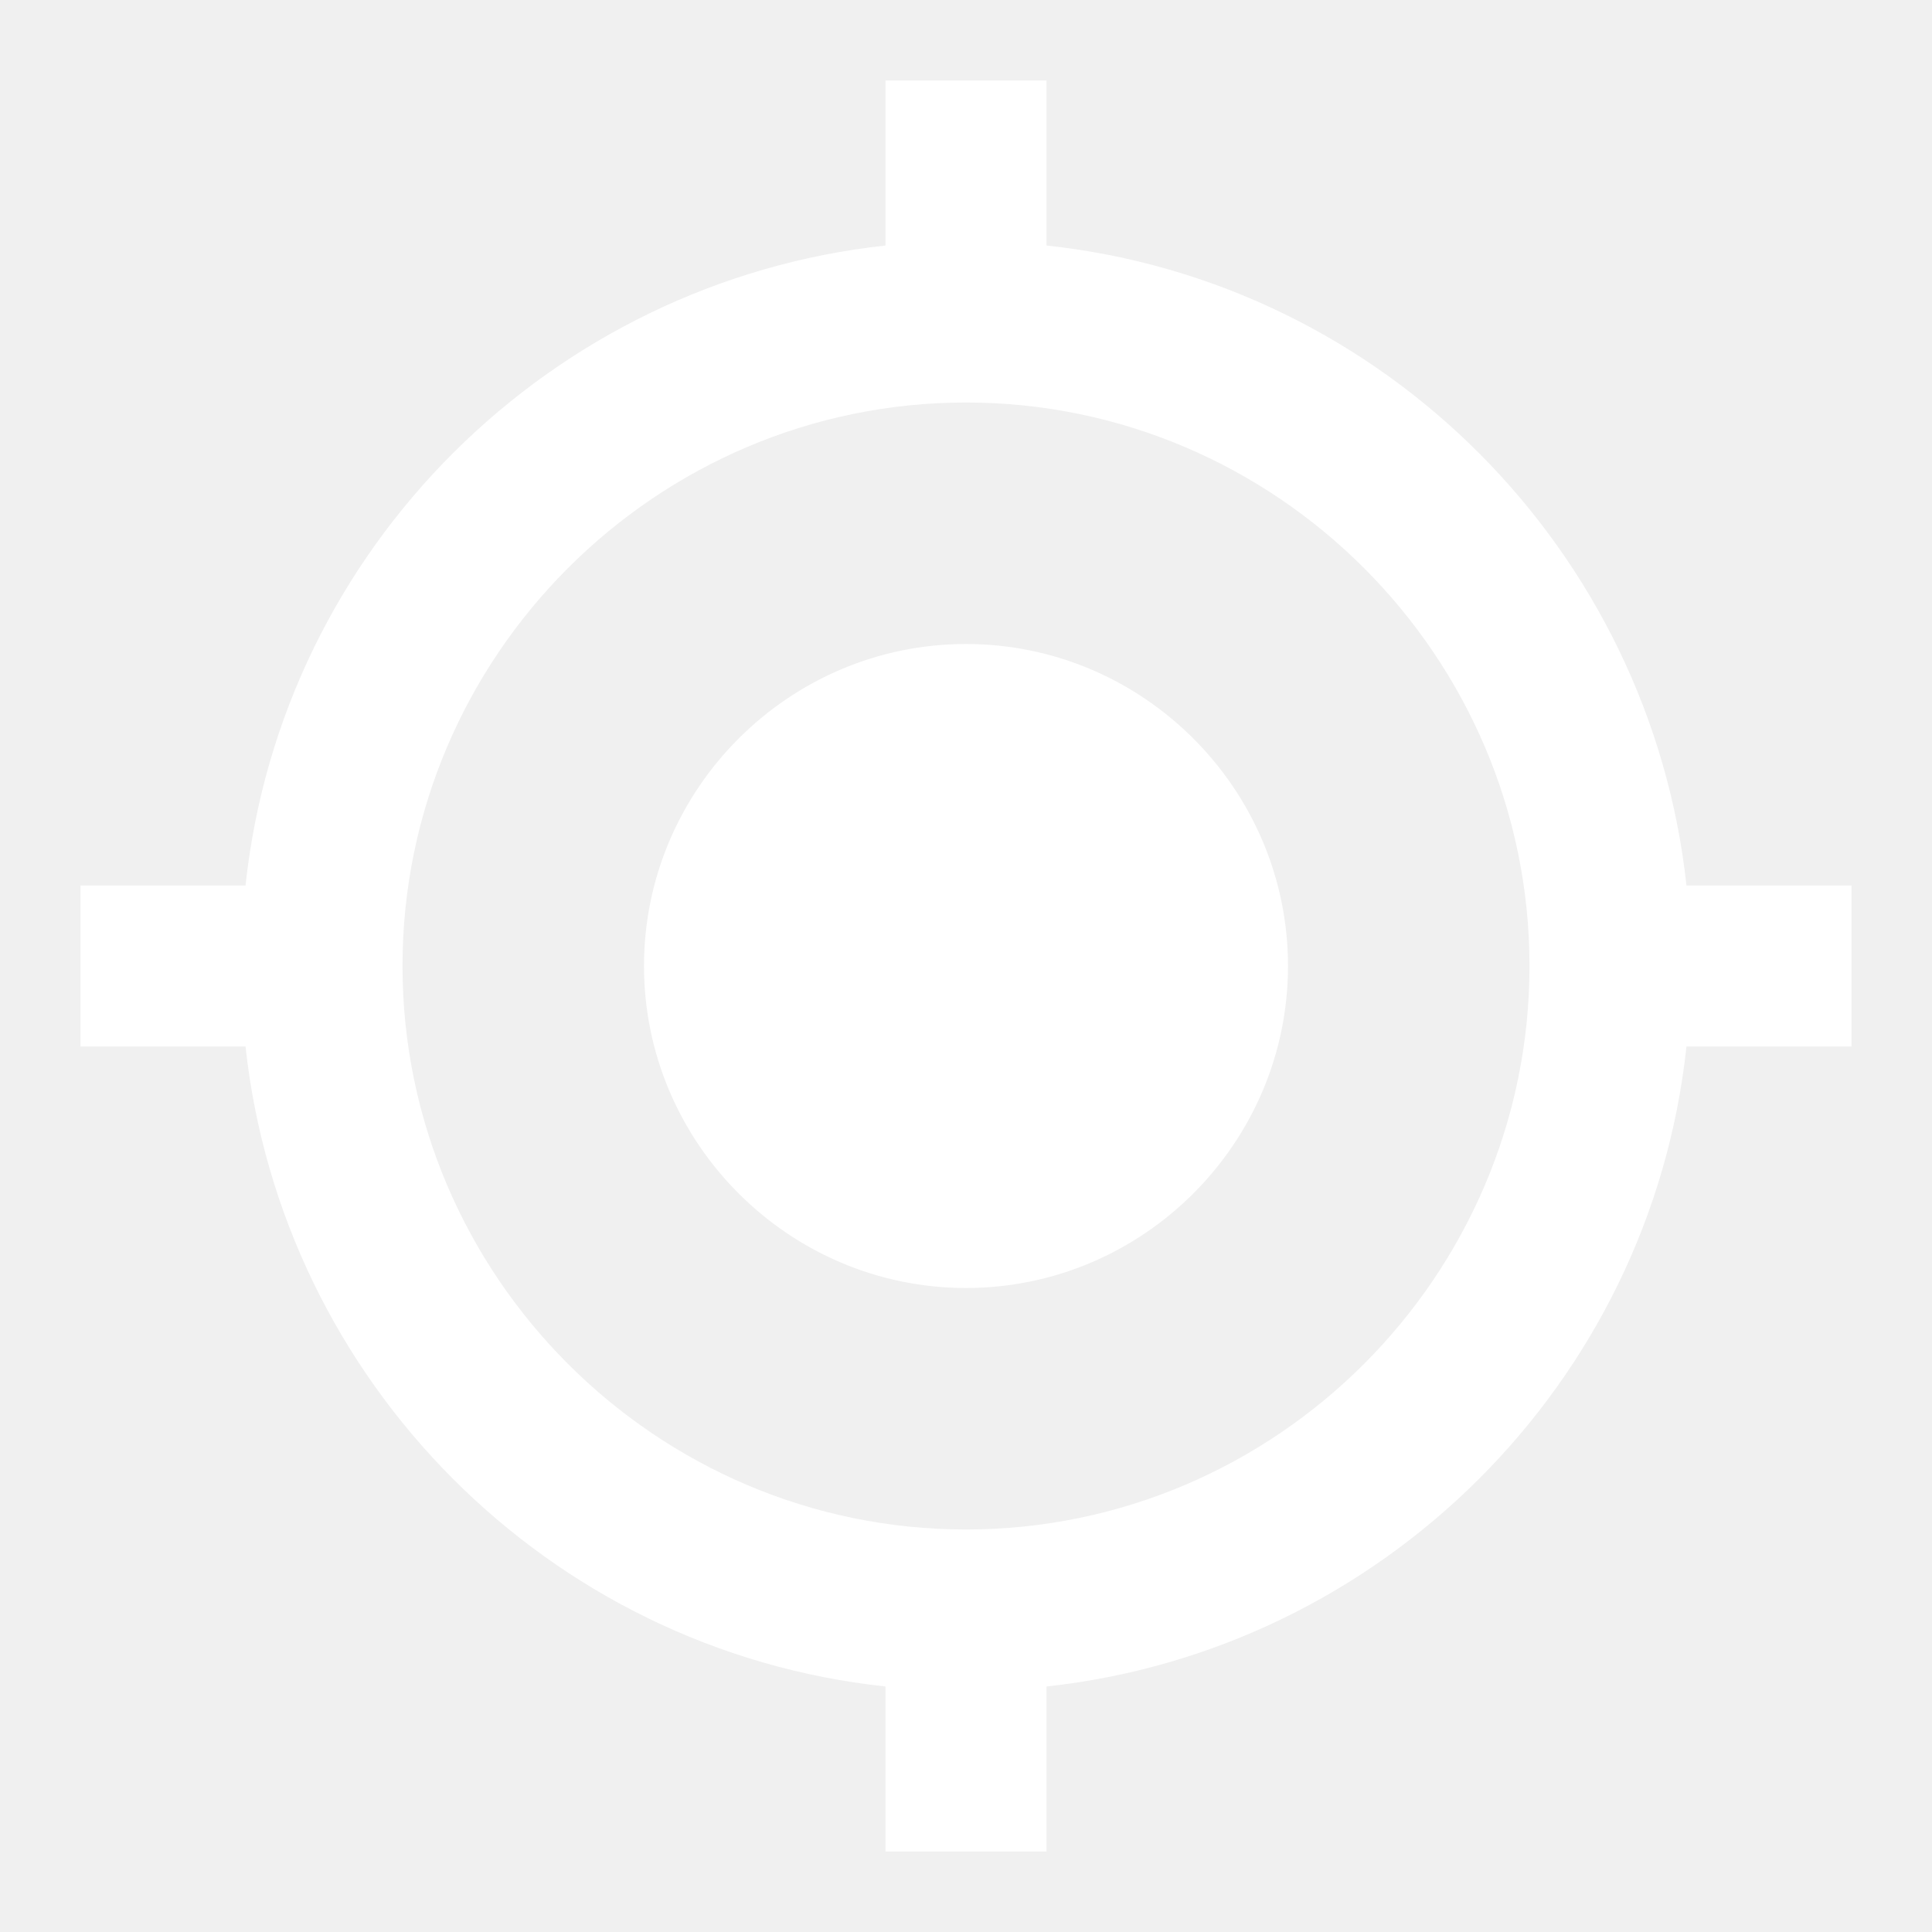
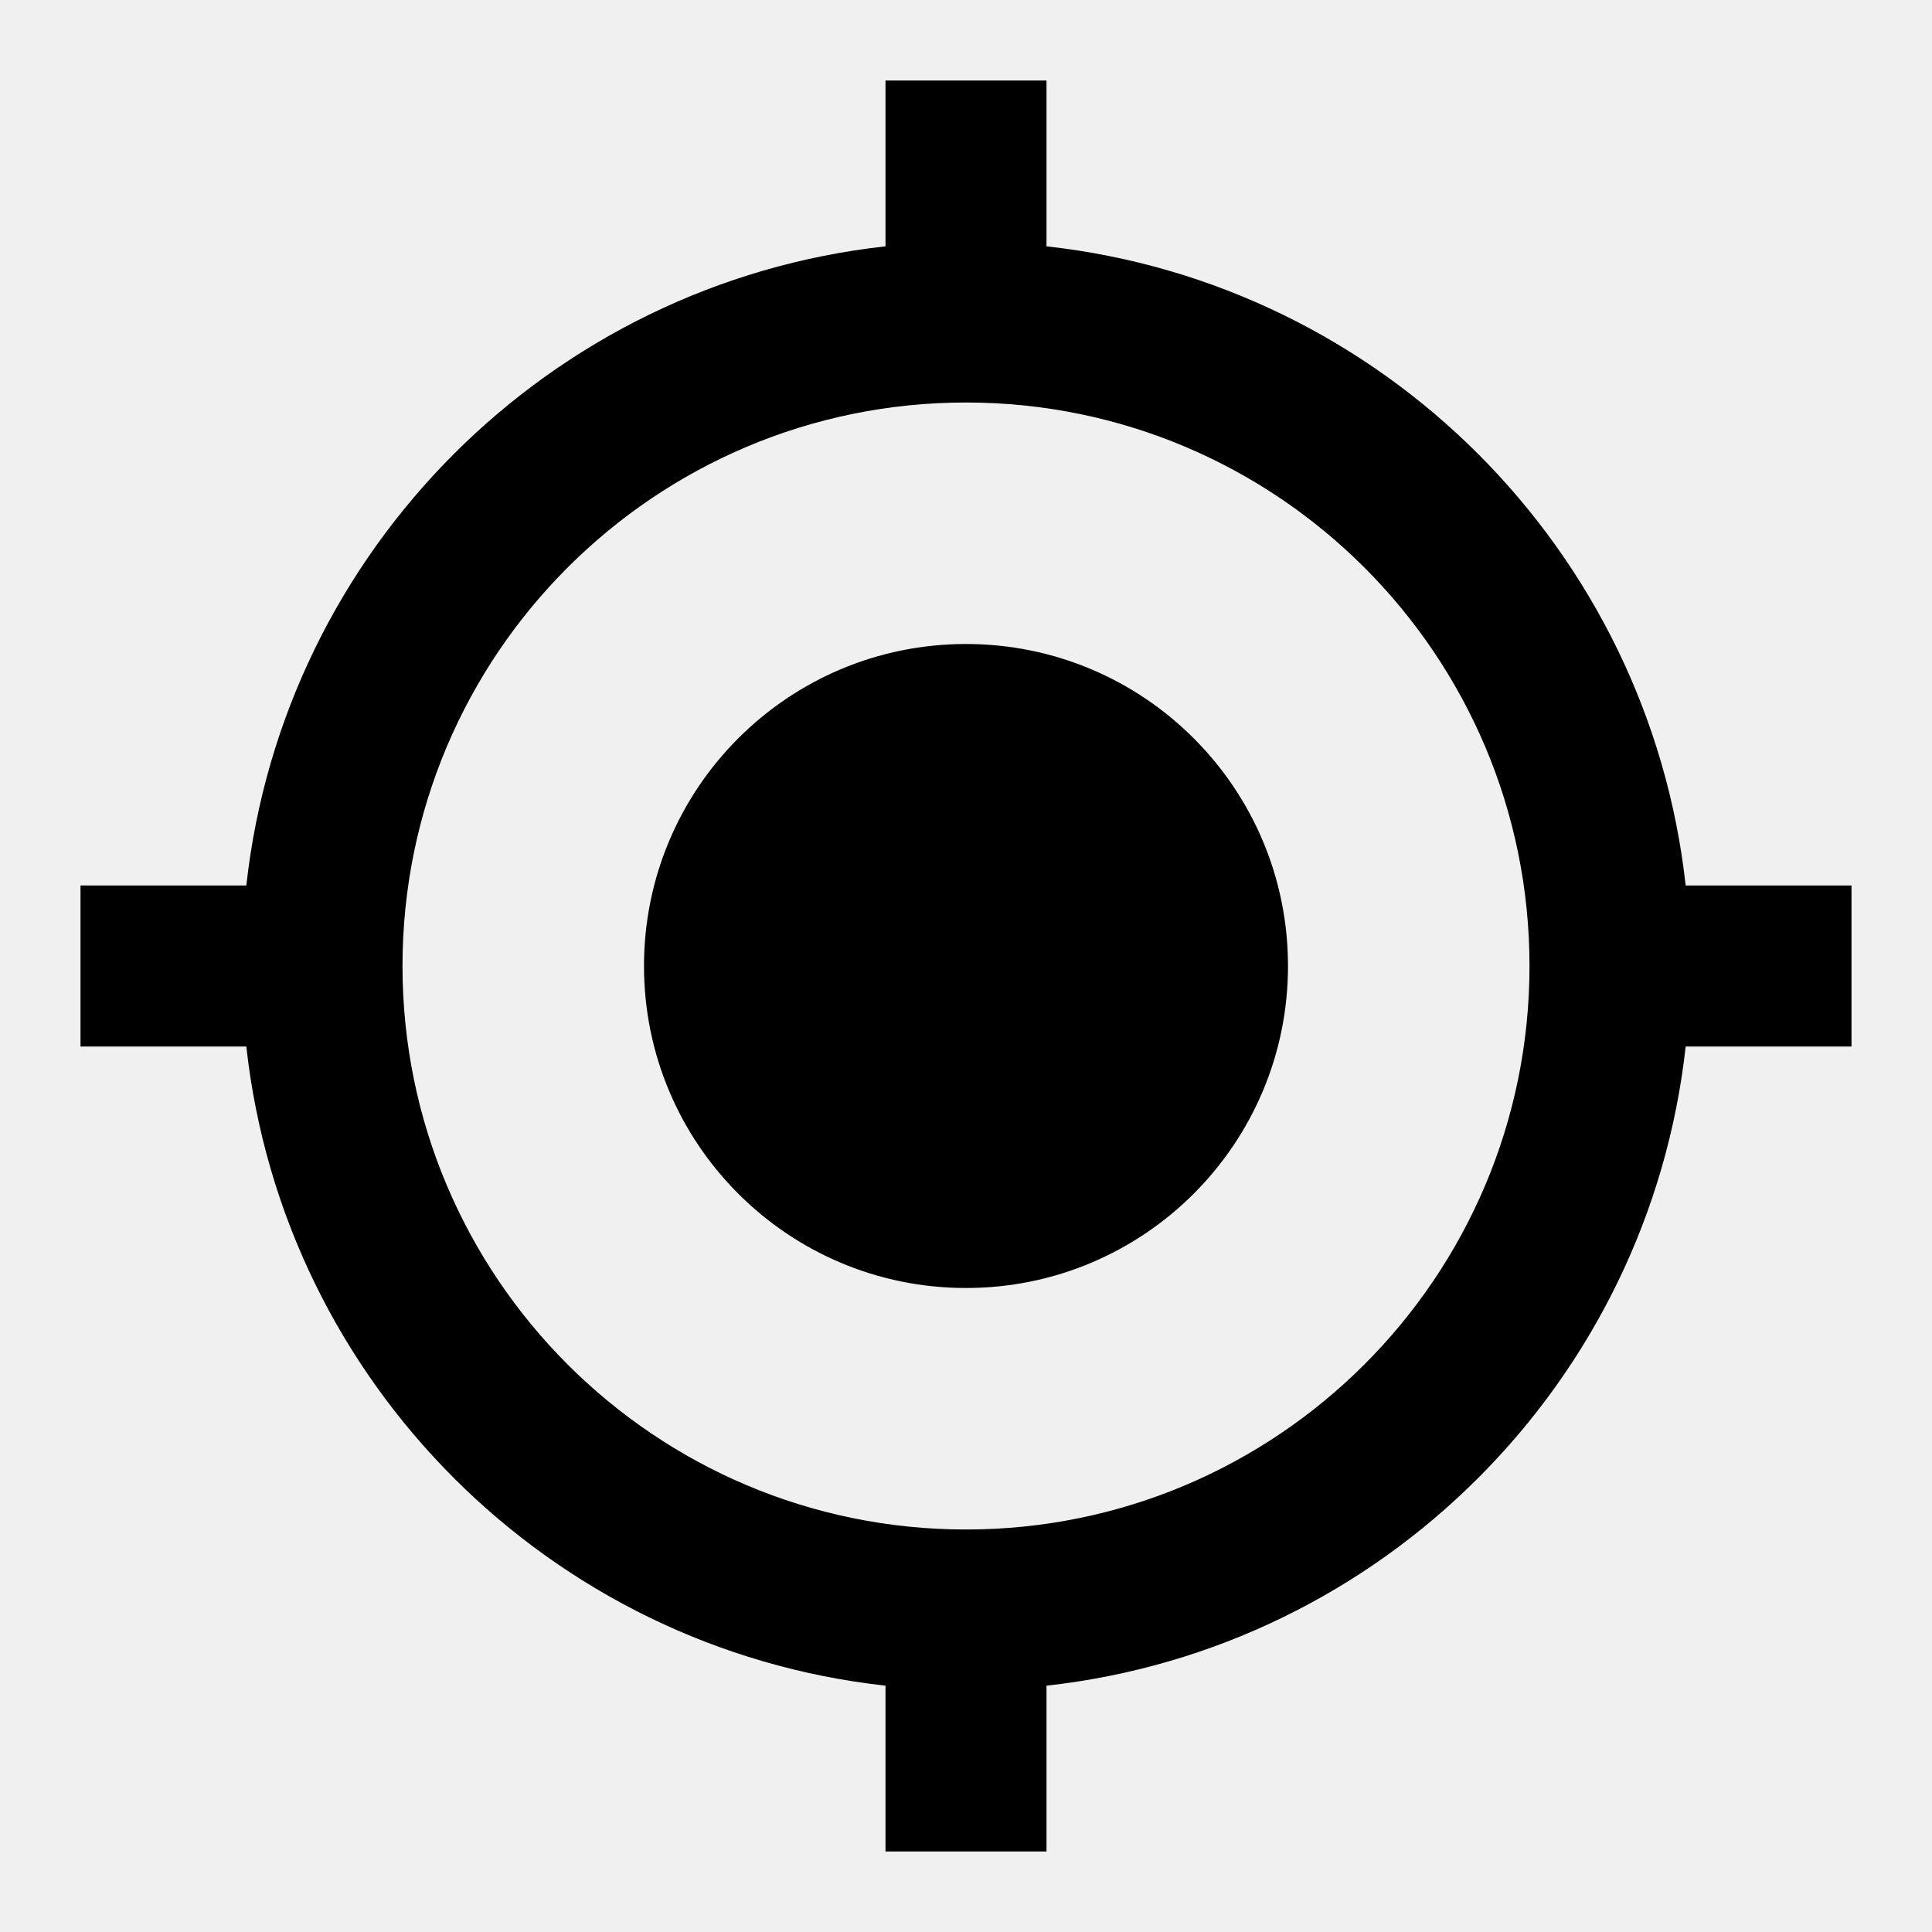
- <svg xmlns="http://www.w3.org/2000/svg" id="Layer_1" version="1.1" viewBox="0 0 48 48">
-   <defs>
-     <style>
-       .st0 {
-         fill: #fff;
-       }
- 
-       .st1 {
-         fill: none;
-       }
-     </style>
-   </defs>
-   <path class="st1" d="M0,0h48v48H0V0Z" />
-   <path class="st0" d="M24,16c-4.4,0-8,3.6-8,8s3.6,8,8,8,8-3.6,8-8-3.6-8-8-8ZM41.9,22c-.9-8.3-7.5-15-15.9-15.9V2h-4v4.1c-8.3.9-15,7.5-15.9,15.9H2v4h4.1c.9,8.3,7.5,15,15.9,15.9v4.1h4v-4.1c8.3-.9,15-7.5,15.9-15.9h4.1v-4h-4.1ZM24,38c-7.7,0-14-6.3-14-14s6.3-14,14-14,14,6.3,14,14-6.3,14-14,14Z" />
+ <svg xmlns="http://www.w3.org/2000/svg" width="48" height="48" viewBox="0 0 48 48">
+   <path d="M0 0h48v48h-48z" fill="none" />
+   <path d="M24 16c-4.42 0-8 3.58-8 8s3.58 8 8 8 8-3.58 8-8-3.58-8-8-8zm17.88 6c-.92-8.34-7.54-14.96-15.88-15.88v-4.12h-4v4.12c-8.34.92-14.96 7.54-15.88 15.88h-4.12v4h4.12c.92 8.34 7.54 14.96 15.88 15.88v4.12h4v-4.12c8.34-.92 14.96-7.54 15.88-15.88h4.12v-4h-4.12zm-17.88 16c-7.73 0-14-6.27-14-14s6.27-14 14-14 14 6.27 14 14-6.27 14-14 14z" />
</svg>
